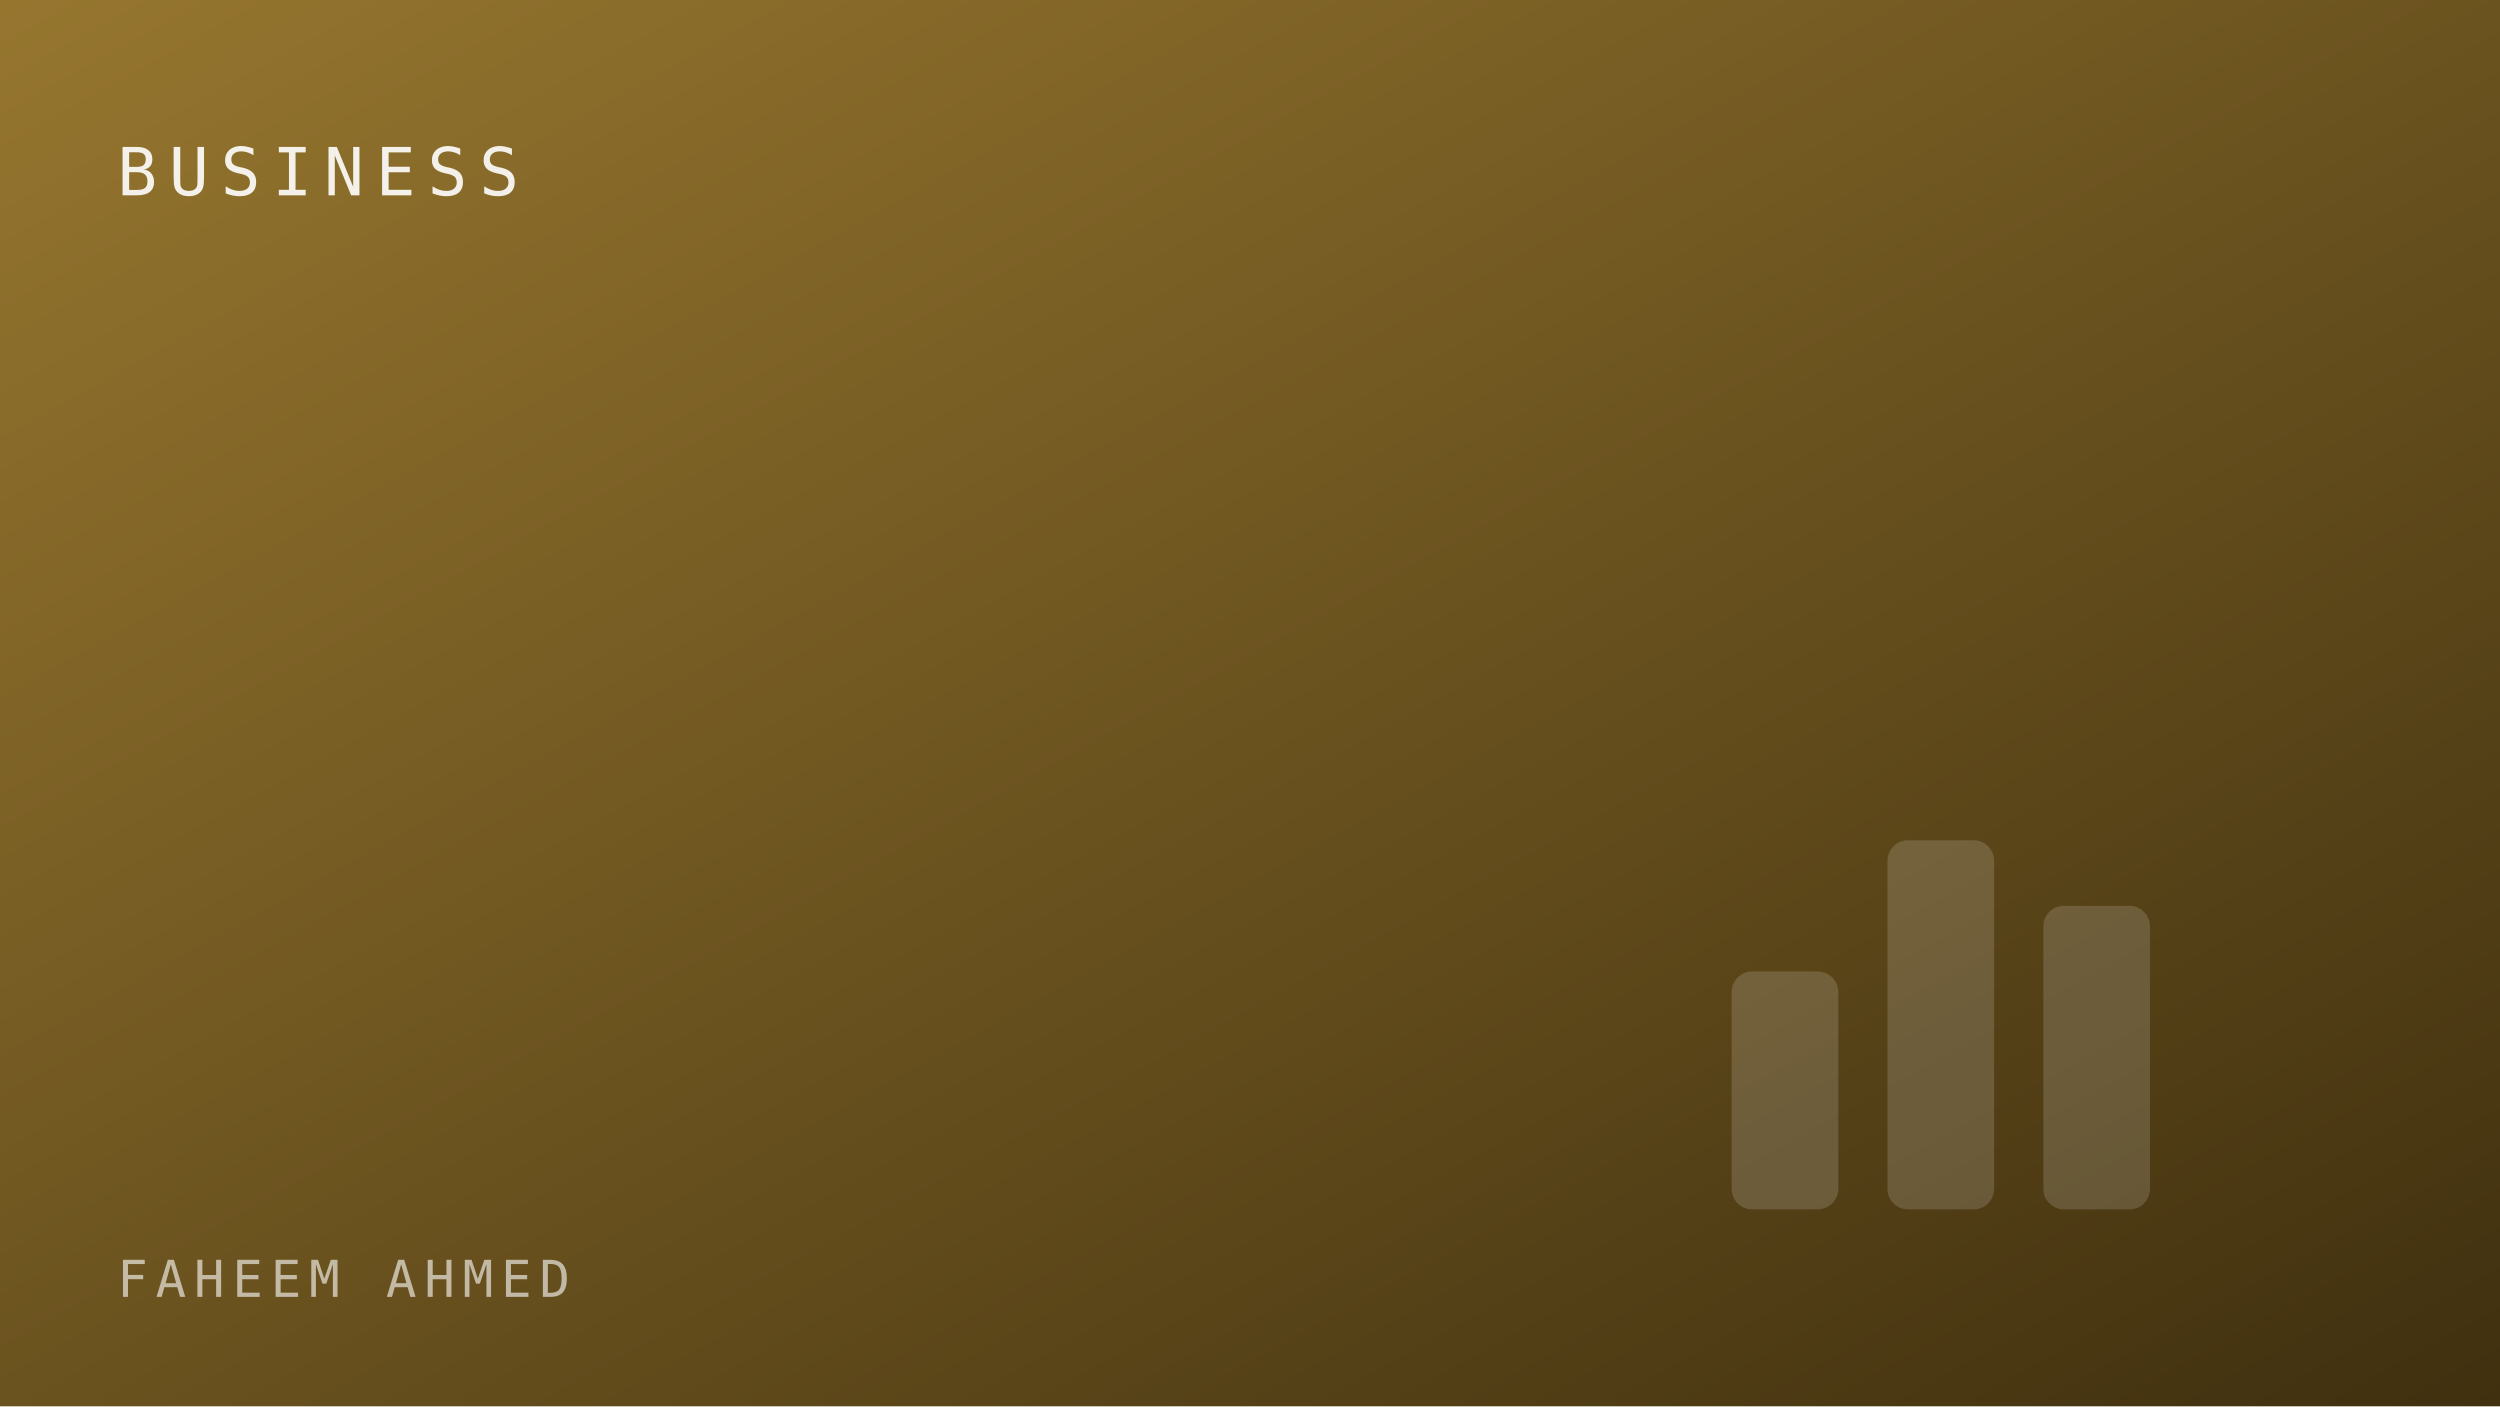
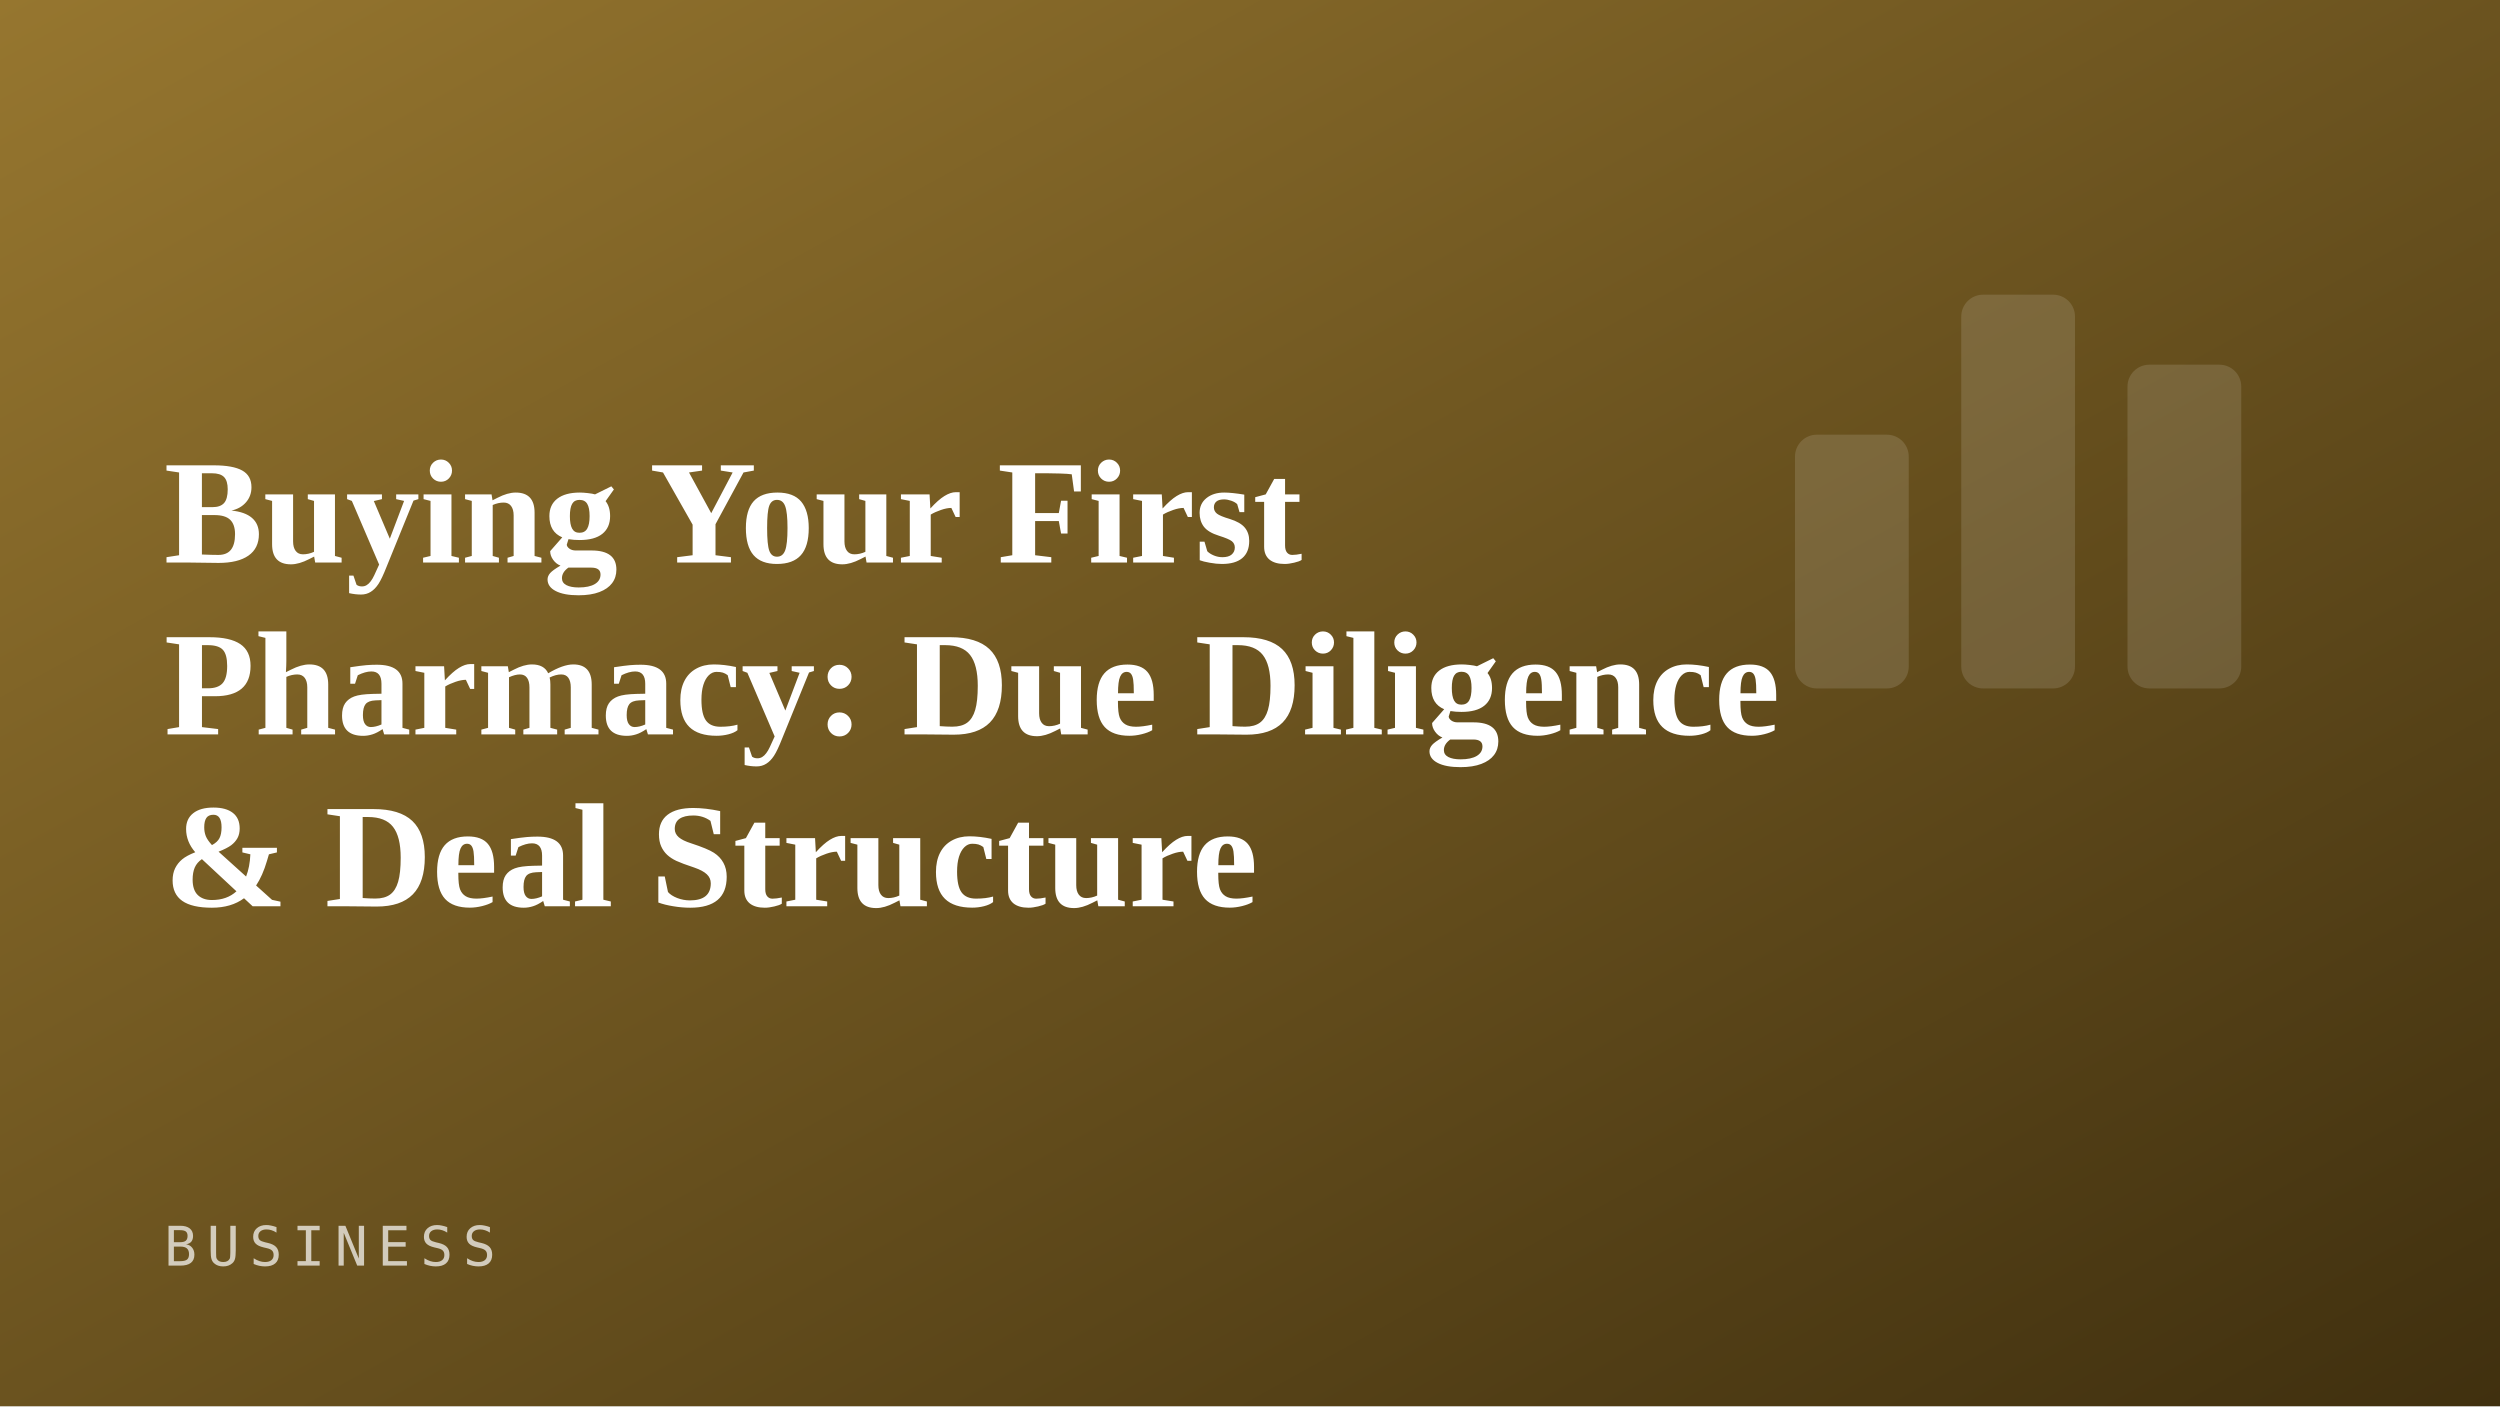
- <svg xmlns="http://www.w3.org/2000/svg" viewBox="0 0 640 360" role="img" aria-label="BUSINESS video thumbnail">
+ <svg xmlns="http://www.w3.org/2000/svg" viewBox="0 0 640 360" role="img" aria-label="Buying Your First Pharmacy: Due Diligence &amp; Deal Structure">
  <defs>
    <linearGradient id="g" x1="0" y1="0" x2="1" y2="1">
      <stop offset="0" stop-color="#96762F" />
      <stop offset="1" stop-color="#40300F" />
    </linearGradient>
  </defs>
  <rect width="640" height="360" fill="url(#g)" />
-   <g opacity="0.15" fill="#ffffff" transform="translate(500,255) scale(1.05)">
+   <g opacity="0.13" fill="#ffffff" transform="translate(520,118) scale(1.12)">
    <rect x="-54" y="-6" width="26" height="58" rx="5" />
    <rect x="-16" y="-38" width="26" height="90" rx="5" />
    <rect x="22" y="-22" width="26" height="74" rx="5" />
  </g>
-   <text x="30" y="50" font-family="'IBM Plex Mono','SFMono-Regular',monospace" font-size="17" letter-spacing="3" fill="#ffffff" fill-opacity="0.9">BUSINESS</text>
-   <text x="30" y="332" font-family="'IBM Plex Mono','SFMono-Regular',monospace" font-size="13" letter-spacing="2" fill="#ffffff" fill-opacity="0.6">FAHEEM AHMED</text>
+   <text font-family="Georgia,'Times New Roman',serif" font-weight="600" font-size="38" fill="#ffffff">
+     <tspan x="42" y="144">Buying Your First</tspan>
+     <tspan x="42" y="188">Pharmacy: Due Diligence</tspan>
+     <tspan x="42" y="232">&amp; Deal Structure</tspan>
+   </text>
+   <text x="42" y="324" font-family="'IBM Plex Mono','SFMono-Regular',monospace" font-size="14" letter-spacing="2.5" fill="#ffffff" fill-opacity="0.7">BUSINESS</text>
</svg>
